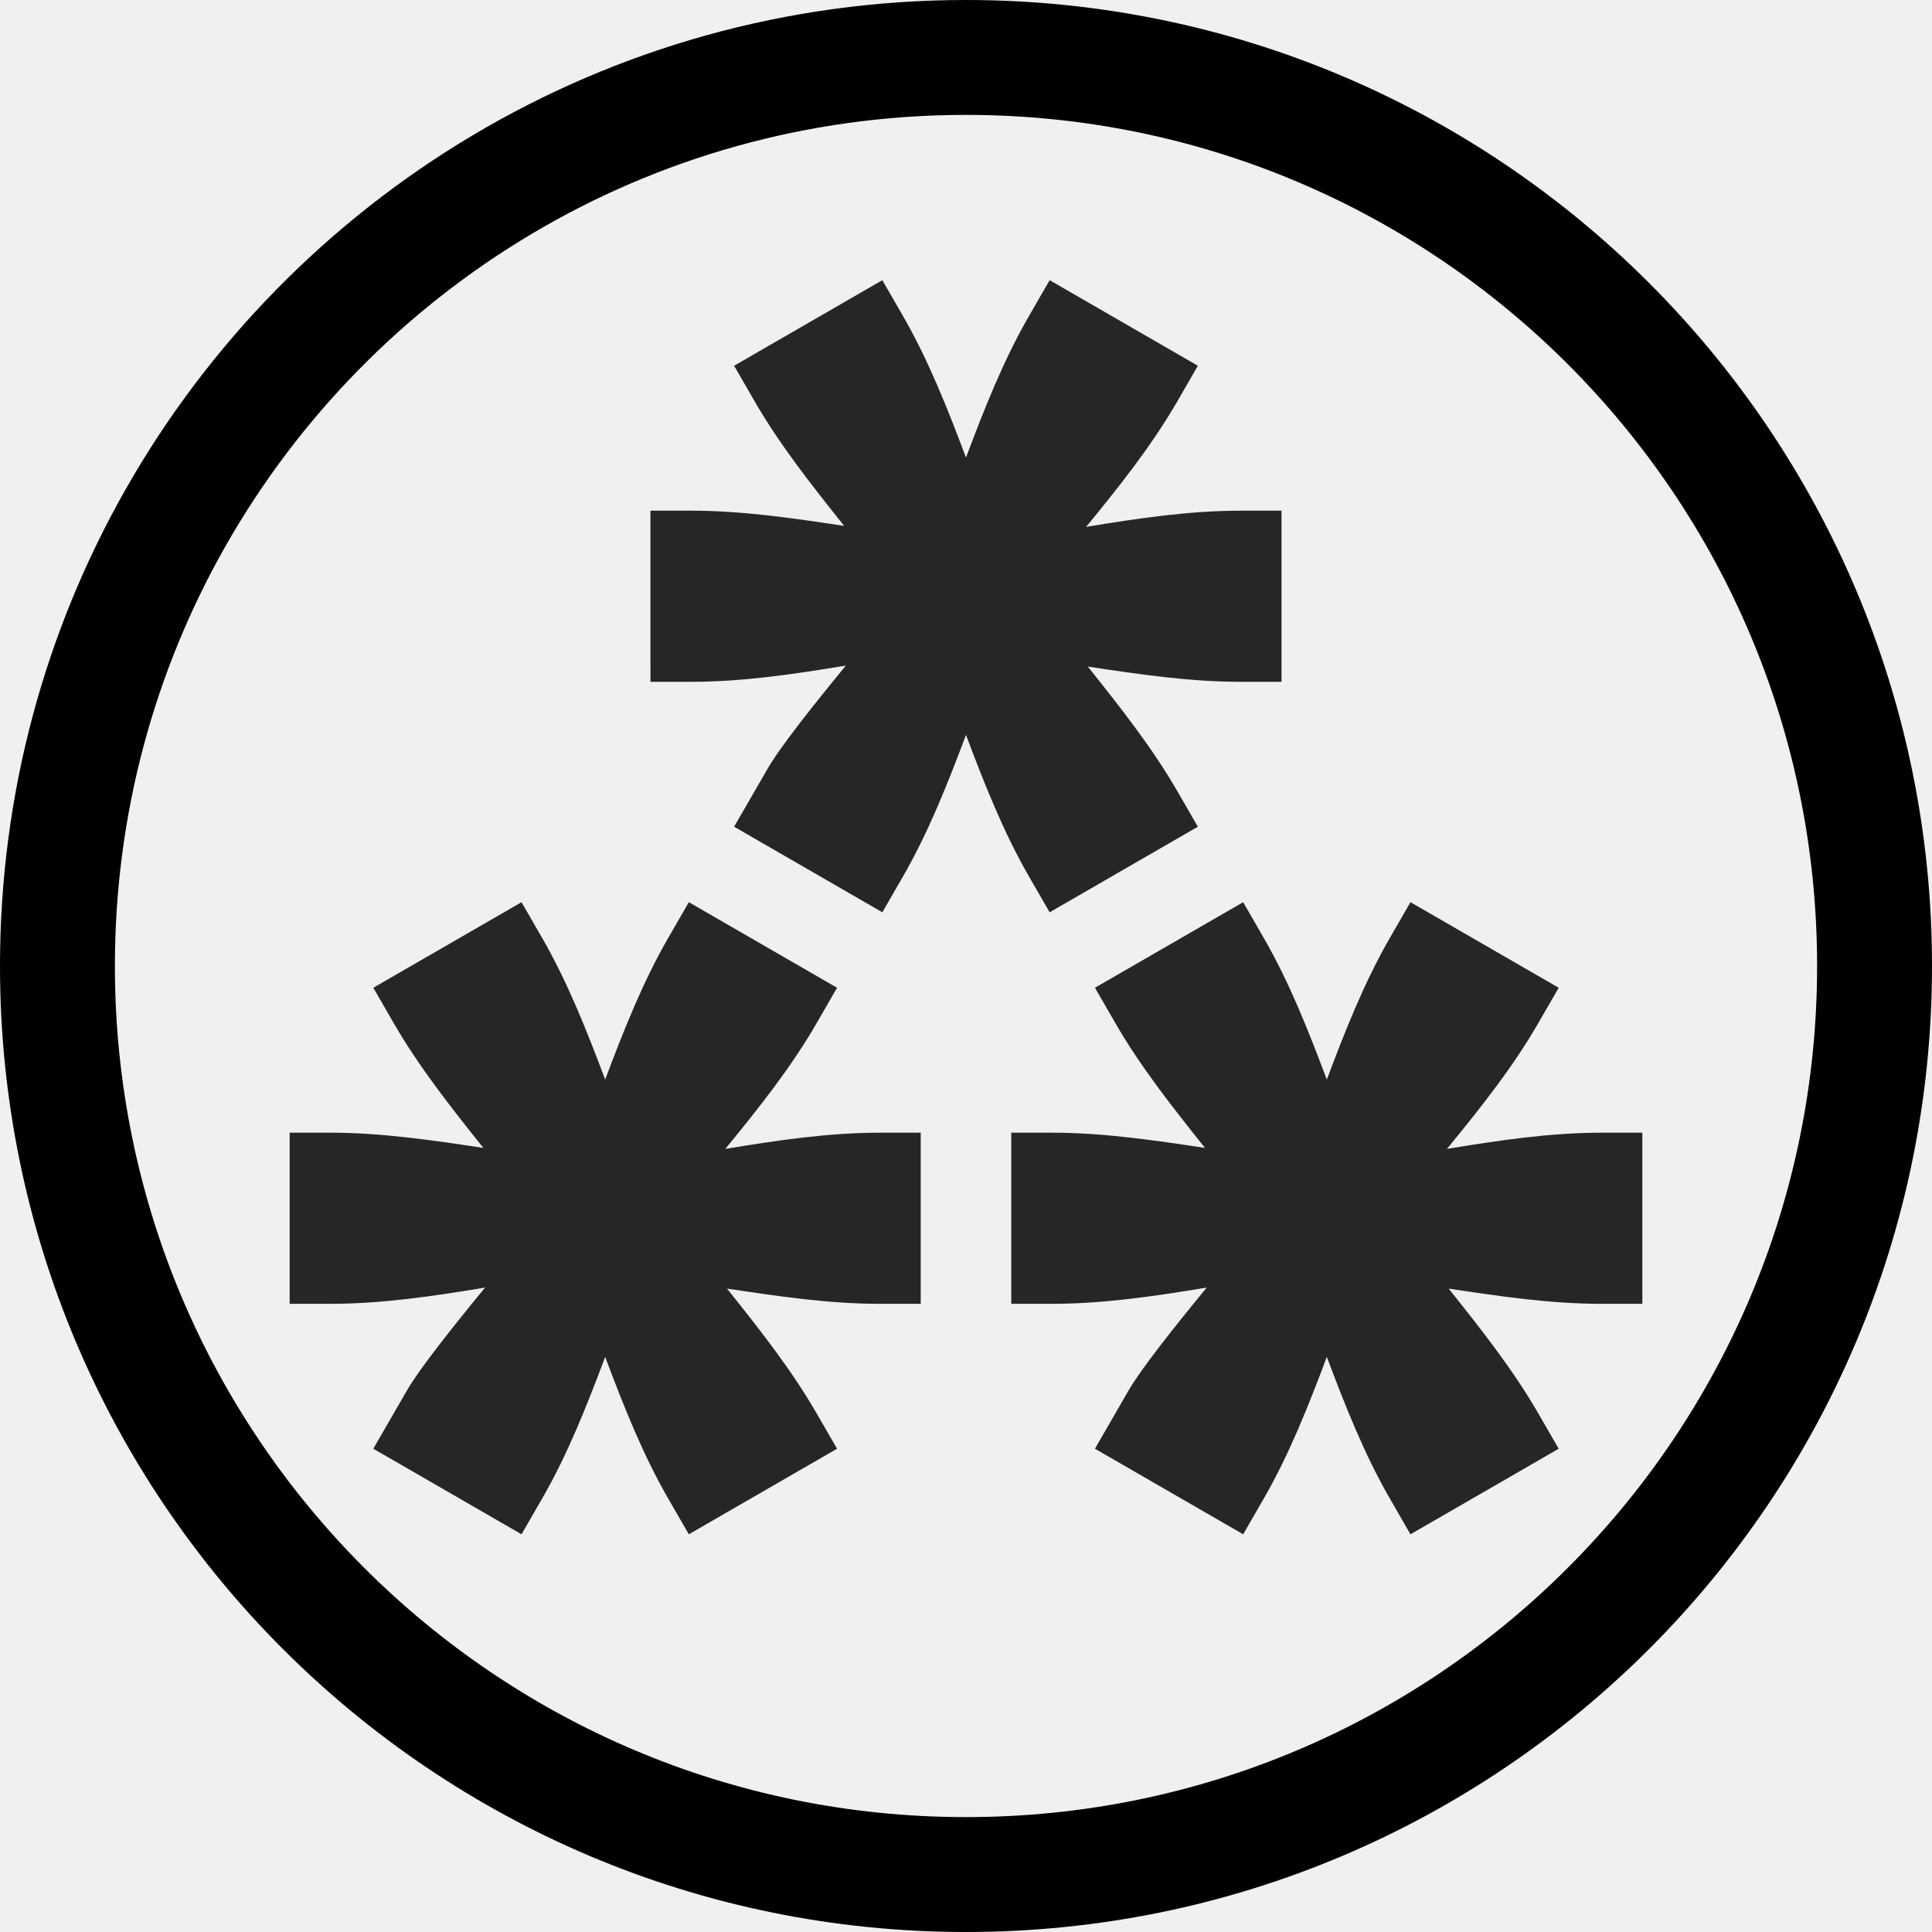
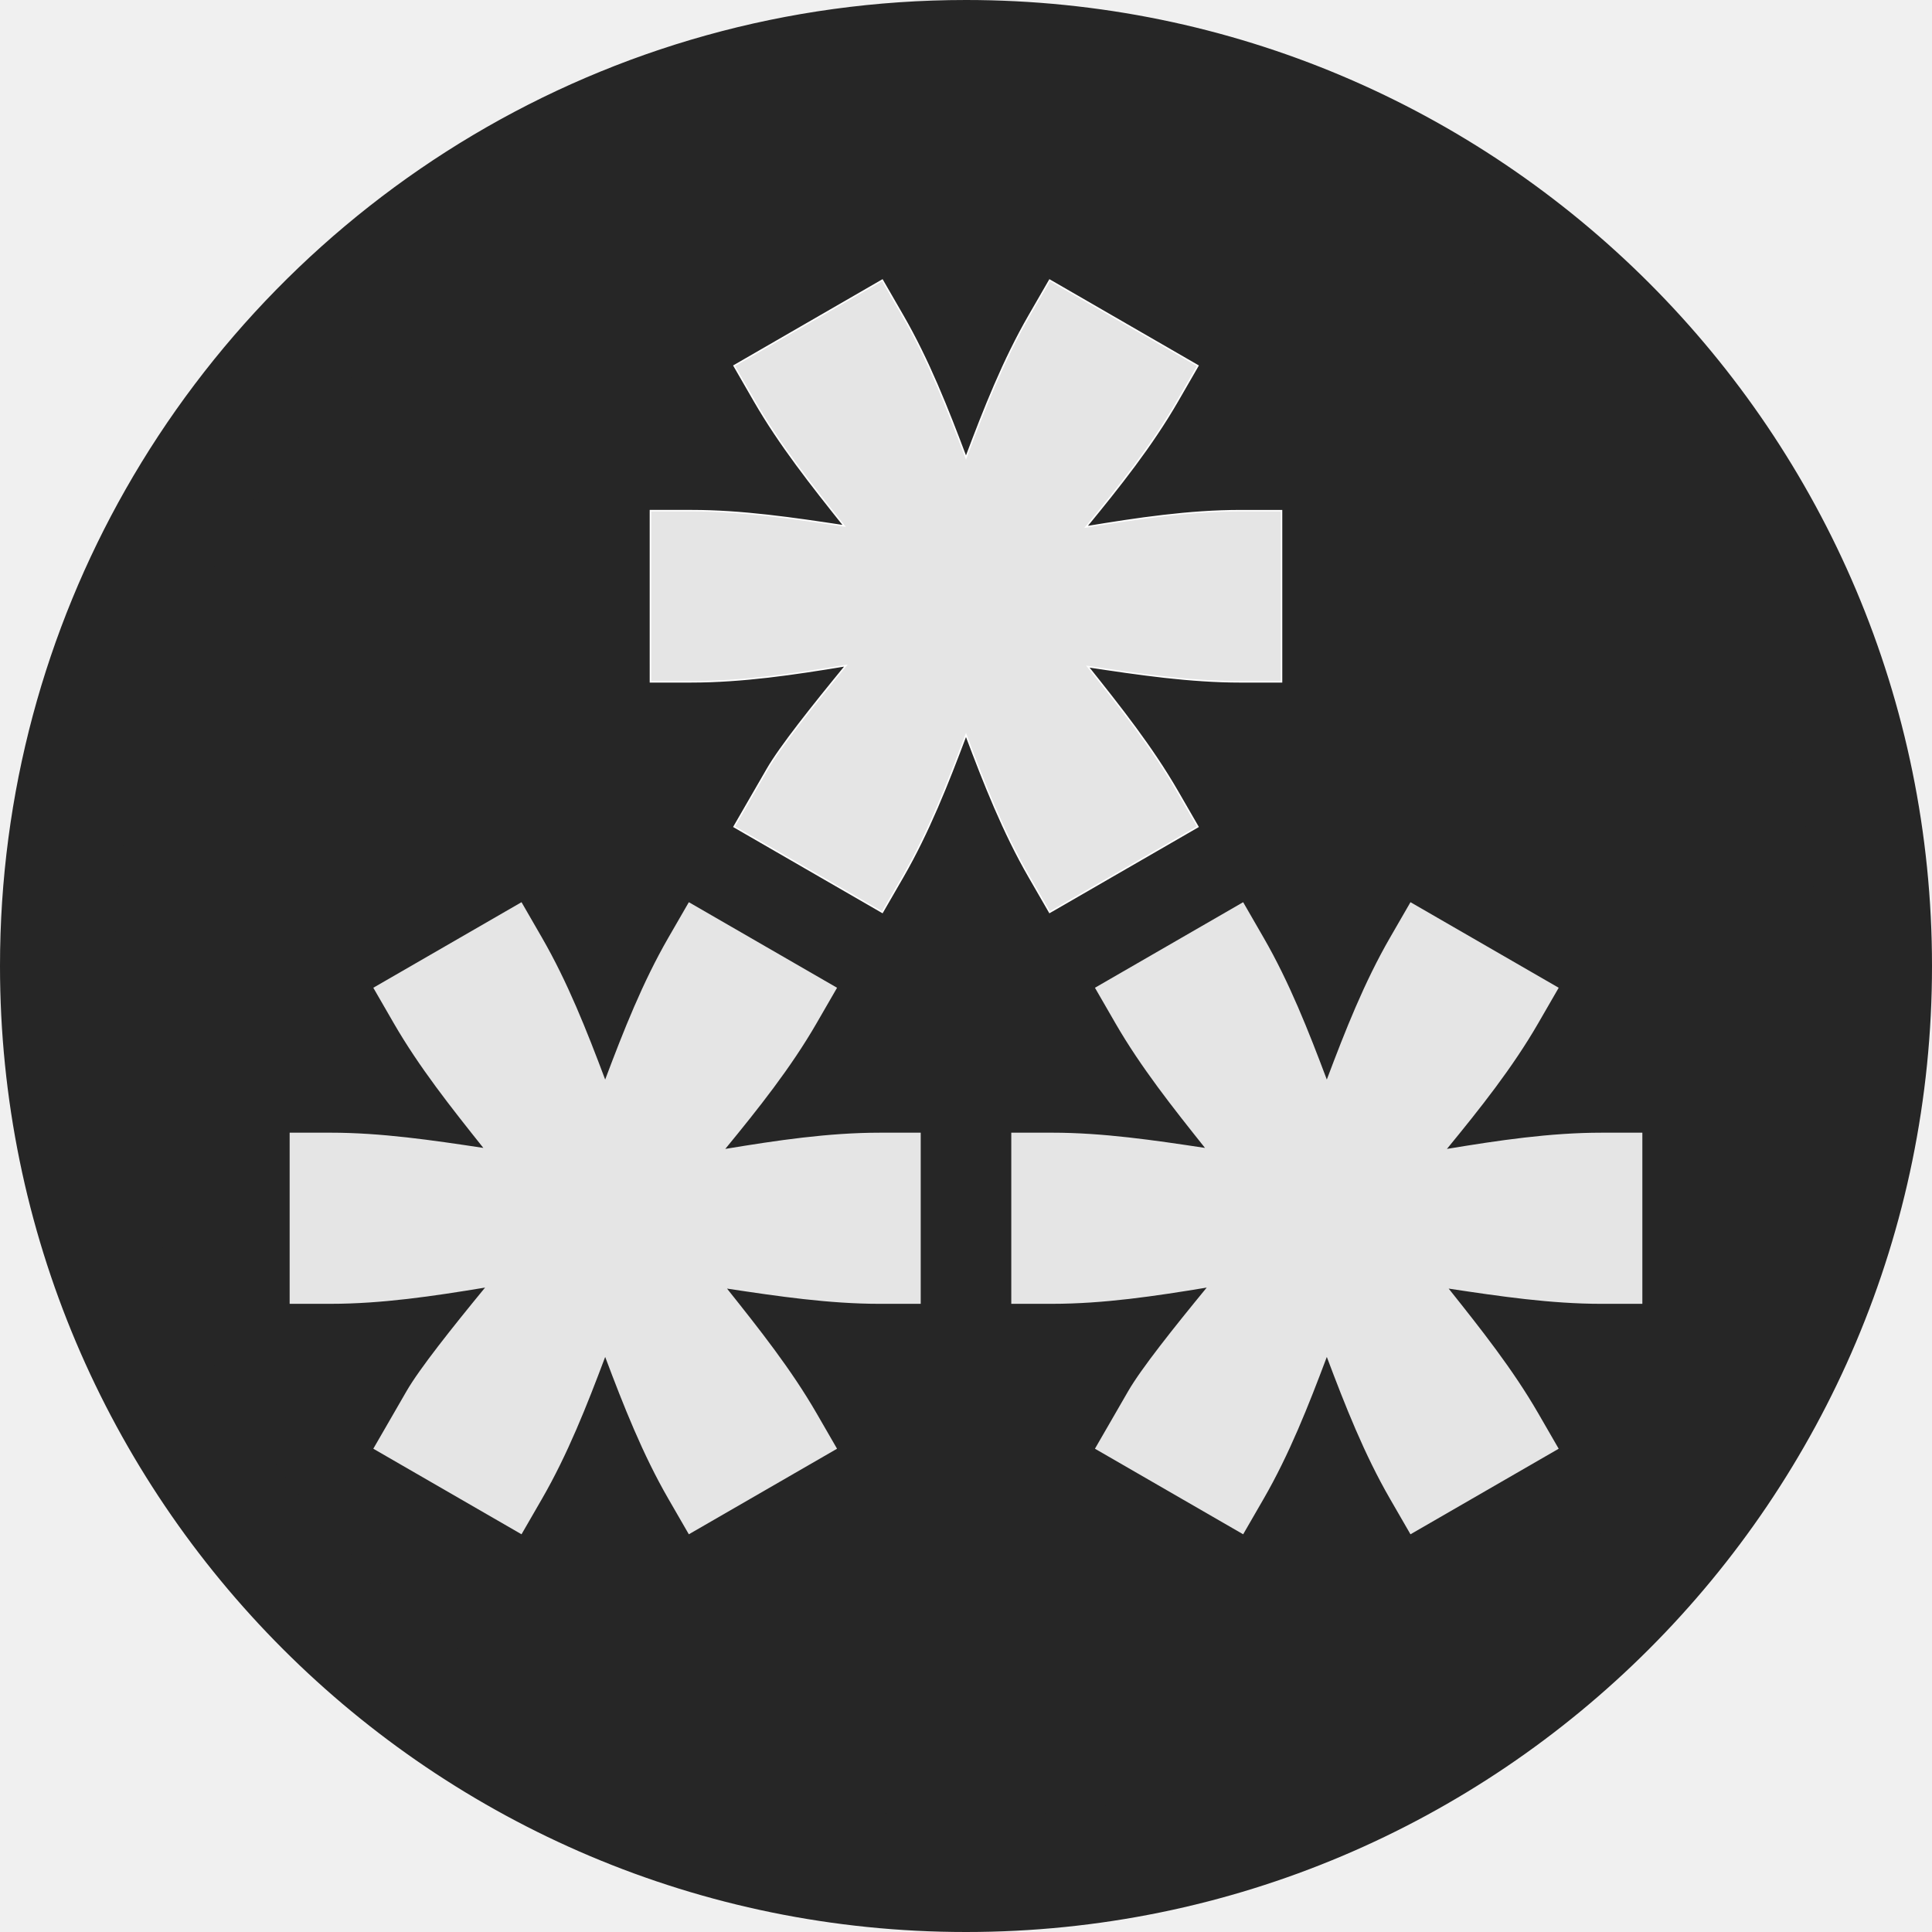
<svg xmlns="http://www.w3.org/2000/svg" xmlns:xlink="http://www.w3.org/1999/xlink" height="512" id="svg2250" version="1.1" viewBox="0 0 512 512" width="512">
  <defs id="defs2244">
    <marker orient="auto" refY="0.0" refX="0.0" id="marker5873" style="overflow:visible">
      <path id="path5871" d="M 0.0,0.0 L 5.0,-5.0 L -12.5,0.0 L 5.0,5.0 L 0.0,0.0 z " style="fill-rule:evenodd;stroke:#14b967;stroke-width:1pt;stroke-opacity:1;fill:#14b967;fill-opacity:1" transform="scale(0.8) translate(12.5,0)" />
    </marker>
    <marker orient="auto" refY="0.0" refX="0.0" id="marker5767" style="overflow:visible">
      <path id="path5765" d="M 0.0,0.0 L 5.0,-5.0 L -12.5,0.0 L 5.0,5.0 L 0.0,0.0 z " style="fill-rule:evenodd;stroke:#14b967;stroke-width:1pt;stroke-opacity:1;fill:#14b967;fill-opacity:1" transform="scale(0.8) translate(12.5,0)" />
    </marker>
    <marker orient="auto" refY="0.0" refX="0.0" id="marker5667" style="overflow:visible">
      <path id="path5665" d="M 0.0,0.0 L 5.0,-5.0 L -12.5,0.0 L 5.0,5.0 L 0.0,0.0 z " style="fill-rule:evenodd;stroke:#14b967;stroke-width:1pt;stroke-opacity:1;fill:#14b967;fill-opacity:1" transform="scale(0.8) translate(12.5,0)" />
    </marker>
    <marker orient="auto" refY="0.0" refX="0.0" id="marker5573" style="overflow:visible">
      <path id="path5571" d="M 0.0,0.0 L 5.0,-5.0 L -12.5,0.0 L 5.0,5.0 L 0.0,0.0 z " style="fill-rule:evenodd;stroke:#14b967;stroke-width:1pt;stroke-opacity:1;fill:#14b967;fill-opacity:1" transform="scale(0.8) translate(12.5,0)" />
    </marker>
    <marker orient="auto" refY="0.0" refX="0.0" id="marker5485" style="overflow:visible">
      <path id="path5483" d="M 0.0,0.0 L 5.0,-5.0 L -12.5,0.0 L 5.0,5.0 L 0.0,0.0 z " style="fill-rule:evenodd;stroke:#14b967;stroke-width:1pt;stroke-opacity:1;fill:#14b967;fill-opacity:1" transform="scale(0.8) translate(12.5,0)" />
    </marker>
    <marker orient="auto" refY="0.0" refX="0.0" id="marker5403" style="overflow:visible">
      <path id="path5401" d="M 0.0,0.0 L 5.0,-5.0 L -12.5,0.0 L 5.0,5.0 L 0.0,0.0 z " style="fill-rule:evenodd;stroke:#14b967;stroke-width:1pt;stroke-opacity:1;fill:#14b967;fill-opacity:1" transform="scale(0.8) translate(12.5,0)" />
    </marker>
    <marker orient="auto" refY="0.0" refX="0.0" id="marker5327" style="overflow:visible">
      <path id="path5325" d="M 0.0,0.0 L 5.0,-5.0 L -12.5,0.0 L 5.0,5.0 L 0.0,0.0 z " style="fill-rule:evenodd;stroke:#14b967;stroke-width:1pt;stroke-opacity:1;fill:#14b967;fill-opacity:1" transform="scale(0.8) translate(12.5,0)" />
    </marker>
    <marker orient="auto" refY="0.0" refX="0.0" id="marker5257" style="overflow:visible">
      <path id="path5255" d="M 0.0,0.0 L 5.0,-5.0 L -12.5,0.0 L 5.0,5.0 L 0.0,0.0 z " style="fill-rule:evenodd;stroke:#14b967;stroke-width:1pt;stroke-opacity:1;fill:#14b967;fill-opacity:1" transform="scale(0.8) translate(12.5,0)" />
    </marker>
    <marker orient="auto" refY="0.0" refX="0.0" id="marker5193" style="overflow:visible">
      <path id="path5191" d="M 0.0,0.0 L 5.0,-5.0 L -12.5,0.0 L 5.0,5.0 L 0.0,0.0 z " style="fill-rule:evenodd;stroke:#14b967;stroke-width:1pt;stroke-opacity:1;fill:#14b967;fill-opacity:1" transform="scale(0.8) translate(12.5,0)" />
    </marker>
    <marker orient="auto" refY="0.0" refX="0.0" id="marker5135" style="overflow:visible">
      <path id="path5133" d="M 0.0,0.0 L 5.0,-5.0 L -12.5,0.0 L 5.0,5.0 L 0.0,0.0 z " style="fill-rule:evenodd;stroke:#14b967;stroke-width:1pt;stroke-opacity:1;fill:#14b967;fill-opacity:1" transform="scale(0.8) translate(12.5,0)" />
    </marker>
    <marker orient="auto" refY="0.0" refX="0.0" id="marker5083" style="overflow:visible">
      <path id="path5081" d="M 0.0,0.0 L 5.0,-5.0 L -12.5,0.0 L 5.0,5.0 L 0.0,0.0 z " style="fill-rule:evenodd;stroke:#14b967;stroke-width:1pt;stroke-opacity:1;fill:#14b967;fill-opacity:1" transform="scale(0.8) translate(12.5,0)" />
    </marker>
    <marker orient="auto" refY="0.0" refX="0.0" id="marker5037" style="overflow:visible">
      <path id="path5035" d="M 0.0,0.0 L 5.0,-5.0 L -12.5,0.0 L 5.0,5.0 L 0.0,0.0 z " style="fill-rule:evenodd;stroke:#14b967;stroke-width:1pt;stroke-opacity:1;fill:#14b967;fill-opacity:1" transform="scale(0.8) translate(12.5,0)" />
    </marker>
    <marker orient="auto" refY="0.0" refX="0.0" id="marker4997" style="overflow:visible">
      <path id="path4995" d="M 0.0,0.0 L 5.0,-5.0 L -12.5,0.0 L 5.0,5.0 L 0.0,0.0 z " style="fill-rule:evenodd;stroke:#14b967;stroke-width:1pt;stroke-opacity:1;fill:#14b967;fill-opacity:1" transform="scale(0.8) translate(12.5,0)" />
    </marker>
    <marker orient="auto" refY="0.0" refX="0.0" id="marker4963" style="overflow:visible">
      <path id="path4961" d="M 0.0,0.0 L 5.0,-5.0 L -12.5,0.0 L 5.0,5.0 L 0.0,0.0 z " style="fill-rule:evenodd;stroke:#14b967;stroke-width:1pt;stroke-opacity:1;fill:#14b967;fill-opacity:1" transform="scale(0.8) translate(12.5,0)" />
    </marker>
    <marker orient="auto" refY="0.0" refX="0.0" id="marker4935" style="overflow:visible">
      <path id="path4933" d="M 0.0,0.0 L 5.0,-5.0 L -12.5,0.0 L 5.0,5.0 L 0.0,0.0 z " style="fill-rule:evenodd;stroke:#14b967;stroke-width:1pt;stroke-opacity:1;fill:#14b967;fill-opacity:1" transform="scale(0.8) translate(12.5,0)" />
    </marker>
    <marker orient="auto" refY="0.0" refX="0.0" id="marker4913" style="overflow:visible">
      <path id="path4911" d="M 0.0,0.0 L 5.0,-5.0 L -12.5,0.0 L 5.0,5.0 L 0.0,0.0 z " style="fill-rule:evenodd;stroke:#14b967;stroke-width:1pt;stroke-opacity:1;fill:#14b967;fill-opacity:1" transform="scale(0.8) translate(12.5,0)" />
    </marker>
    <marker orient="auto" refY="0.0" refX="0.0" id="Arrow1Lstart" style="overflow:visible">
      <path id="path4635" d="M 0.0,0.0 L 5.0,-5.0 L -12.5,0.0 L 5.0,5.0 L 0.0,0.0 z " style="fill-rule:evenodd;stroke:#14b967;stroke-width:1pt;stroke-opacity:1;fill:#14b967;fill-opacity:1" transform="scale(0.8) translate(12.5,0)" />
    </marker>
-     <linearGradient id="foss-ag_green" xlink:href="#foss-ag_neon-green">
+     <linearGradient id="foss-ag_green" x1="0" y1="0" x2="1" y2="0" gradientUnits="objectBoundingBox" spreadMethod="pad">
      <stop style="stop-color:#14b967" id="stop2" />
    </linearGradient>
    <linearGradient id="foss-ag_light-green">
      <stop style="stop-color:#14b990" id="stop5" />
    </linearGradient>
    <linearGradient id="foss-ag_neon-green">
      <stop style="stop-color:#19eb72" id="stop8" />
    </linearGradient>
    <linearGradient id="foss-ag_red">
      <stop style="stop-color:#b82814" id="stop11" />
    </linearGradient>
    <linearGradient id="foss-ag_crimson">
      <stop style="stop-color:#b8143d" id="stop14" />
    </linearGradient>
    <linearGradient id="foss-ag_orange">
      <stop style="stop-color:#eb4a19" id="stop17" />
    </linearGradient>
    <linearGradient id="foss-ag_blue">
      <stop style="stop-color:#147ab8" id="stop20" />
    </linearGradient>
    <linearGradient id="foss-ag_light-blue">
      <stop style="stop-color:#14abb8" id="stop23" />
    </linearGradient>
    <linearGradient id="foss-ag_neon-blue">
      <stop style="stop-color:#19a6eb" id="stop26" />
    </linearGradient>
    <linearGradient id="foss-ag_violet">
      <stop style="stop-color:#9a14b8" id="stop29" />
    </linearGradient>
    <linearGradient id="foss-ag_purple">
      <stop style="stop-color:#b9148f" id="stop32" />
    </linearGradient>
    <linearGradient id="foss-ag_magenta">
      <stop style="stop-color:#eb1995" id="stop35" />
    </linearGradient>
    <linearGradient id="foss-ag_yellow">
      <stop style="stop-color:#ffcc00" id="stop38" />
    </linearGradient>
    <linearGradient id="linearGradient43">
      <stop style="stop-color:#eb9519" id="stop41" />
    </linearGradient>
    <linearGradient id="foss-ag_neon-yellow">
      <stop style="stop-color:#ebdf19" id="stop45" />
    </linearGradient>
    <linearGradient id="foss-ag_lighter-grey">
      <stop style="stop-color:#e5e5e5" id="stop48" />
    </linearGradient>
    <linearGradient id="foss-ag_light-grey">
      <stop style="stop-color:#b3b3b3" id="stop51" />
    </linearGradient>
    <linearGradient id="foss-ag_grey">
      <stop style="stop-color:#808080" id="stop54" />
    </linearGradient>
    <linearGradient id="foss-ag_dark-grey">
      <stop style="stop-color:#4d4d4d" id="stop57" />
    </linearGradient>
    <linearGradient id="foss-ag_darker-grey">
      <stop style="stop-color:#262626" id="stop60" />
    </linearGradient>
    <linearGradient id="rainbowGradient">
      <stop offset="0%" stop-color="#9a14b8" id="stop63" />
      <stop offset="16.6%" stop-color="#9a14b8" id="stop65" />
      <stop offset="16.6%" stop-color="#147ab8" id="stop67" />
      <stop offset="33.3%" stop-color="#147ab8" id="stop69" />
      <stop offset="33.3%" stop-color="#14b967" id="stop71" />
      <stop offset="50%" stop-color="#14b967" id="stop73" />
      <stop offset="50%" stop-color="#ffcc00" id="stop75" />
      <stop offset="66.6%" stop-color="#ffcc00" id="stop77" />
      <stop offset="66.6%" stop-color="#eb9519" id="stop79" />
      <stop offset="83.3%" stop-color="#eb9519" id="stop81" />
      <stop offset="83.3%" stop-color="#b8143d" id="stop83" />
      <stop offset="100%" stop-color="#b8143d" id="stop85" />
    </linearGradient>
-     <linearGradient xlink:href="#foss-ag_darker-grey" id="linearGradient1011" x1="261" y1="318.847" x2="434.241" y2="318.847" gradientUnits="userSpaceOnUse" gradientTransform="translate(4,4)" />
-     <linearGradient xlink:href="#foss-ag_darker-grey" id="linearGradient1129" x1="169.376" y1="162.008" x2="342.617" y2="162.008" gradientUnits="userSpaceOnUse" gradientTransform="translate(0,-4)" />
-     <linearGradient xlink:href="#foss-ag_darker-grey" id="linearGradient1137" x1="77.758" y1="318.847" x2="250.999" y2="318.847" gradientUnits="userSpaceOnUse" gradientTransform="translate(-4,4)" />
+     <linearGradient xlink:href="#foss-ag_lighter-grey" id="linearGradient1011" x1="261" y1="318.847" x2="434.241" y2="318.847" gradientUnits="userSpaceOnUse" gradientTransform="translate(4,4)" />
+     <linearGradient xlink:href="#foss-ag_lighter-grey" id="linearGradient1129" x1="169.376" y1="162.008" x2="342.617" y2="162.008" gradientUnits="userSpaceOnUse" gradientTransform="translate(0,-4)" />
+     <linearGradient xlink:href="#foss-ag_lighter-grey" id="linearGradient1137" x1="77.758" y1="318.847" x2="250.999" y2="318.847" gradientUnits="userSpaceOnUse" gradientTransform="translate(-4,4)" />
+     <linearGradient xlink:href="#foss-ag_darker-grey" id="linearGradient1116" x1="-0" y1="256" x2="512" y2="256" gradientUnits="userSpaceOnUse" />
+     <linearGradient xlink:href="#foss-ag_darker-grey" id="linearGradient1124" x1="-0" y1="256" x2="512" y2="256" gradientUnits="userSpaceOnUse" />
  </defs>
  <g id="layer2" style="display:inline">
-     <path style="fill:#ffff00;fill-opacity:0;stroke:#000000;stroke-width:30.45;stroke-miterlimit:4;stroke-dasharray:none;stroke-opacity:1" d="M 256,15.225 C 166.213,15.225 87.905,64.371 46.509,137.23 26.596,172.277 15.225,212.811 15.225,256 15.225,388.976 123.024,496.775 256,496.775 388.976,496.775 496.775,388.976 496.775,256 496.775,123.024 388.976,15.225 256,15.225 Z" id="path3800" />
-     <path d="m 98.93,383.925 c 13.093,7.559 26.185,15.118 39.278,22.677 l 5.416,-9.38 c 6.814,-11.802 11.873,-24.638 16.755,-37.62 4.883,12.983 9.94,25.821 16.755,37.623 l 5.415,9.379 c 13.093,-7.558 26.185,-15.117 39.277,-22.676 l -5.415,-9.379 c -6.721,-11.641 -15.169,-22.307 -23.743,-33.057 13.596,2.051 27.058,4.038 40.5,4.037 l 10.831,-10e-4 c 0.001,-15.118 4.5e-4,-30.236 -1.7e-4,-45.353 l -10.83,-2.5e-4 c -13.628,-7e-5 -27.276,2.038 -40.96,4.297 8.802,-10.722 17.391,-21.521 24.204,-33.324 l 5.416,-9.38 c -13.093,-7.559 -26.185,-15.118 -39.278,-22.677 l -5.416,9.38 c -6.814,11.803 -11.872,24.639 -16.757,37.623 -4.884,-12.981 -9.945,-25.816 -16.759,-37.619 l -5.412,-9.384 c -13.093,7.558 -26.185,15.117 -39.277,22.676 l 5.414,9.381 c 6.721,11.642 15.172,22.309 23.749,33.06 -13.599,-2.052 -27.059,-4.036 -40.503,-4.036 l -10.831,0.001 c -0.001,15.118 -4.18e-4,30.236 2.59e-4,45.353 l 10.83,3.4e-4 c 13.628,2.7e-4 27.274,-2.037 40.959,-4.302 -8.802,10.719 -17.388,21.517 -20.795,27.419 z" id="path6107-4-3" style="fill:url(#linearGradient1137);fill-opacity:1;fill-rule:nonzero;stroke:#000000;stroke-width:0;stroke-miterlimit:4;stroke-dasharray:none;stroke-opacity:1" />
-     <path d="m 290.172,383.925 c 13.093,7.559 26.185,15.118 39.278,22.677 l 5.416,-9.38 c 6.814,-11.802 11.873,-24.638 16.755,-37.62 4.883,12.983 9.94,25.821 16.755,37.623 l 5.415,9.379 c 13.093,-7.558 26.185,-15.117 39.277,-22.676 l -5.415,-9.379 c -6.721,-11.641 -15.169,-22.307 -23.743,-33.057 13.596,2.051 27.058,4.038 40.5,4.037 l 10.831,-10e-4 c 10e-4,-15.118 4.5e-4,-30.236 -1.7e-4,-45.353 l -10.83,-2.5e-4 c -13.628,-7e-5 -27.276,2.038 -40.96,4.297 8.802,-10.722 17.391,-21.521 24.204,-33.324 l 5.416,-9.38 c -13.093,-7.559 -26.185,-15.118 -39.278,-22.677 l -5.416,9.38 c -6.814,11.803 -11.872,24.639 -16.757,37.623 -4.884,-12.981 -9.945,-25.816 -16.759,-37.619 l -5.412,-9.384 c -13.093,7.558 -26.185,15.117 -39.277,22.676 l 5.414,9.381 c 6.721,11.642 15.172,22.309 23.749,33.06 -13.599,-2.052 -27.059,-4.036 -40.503,-4.036 l -10.831,0.001 c -10e-4,15.118 -4.1e-4,30.236 2.6e-4,45.353 l 10.83,3.4e-4 c 13.628,2.7e-4 27.274,-2.037 40.959,-4.302 -8.802,10.719 -17.388,21.517 -20.795,27.419 z" id="path6099-3-7" style="fill:url(#linearGradient1011);fill-opacity:1;stroke:#130909;stroke-width:0;stroke-miterlimit:4;stroke-dasharray:none;stroke-opacity:1" />
-     <path d="m 194.548,219.086 c 13.093,7.559 26.185,15.118 39.278,22.677 l 5.416,-9.38 c 6.814,-11.802 11.873,-24.638 16.755,-37.62 4.883,12.983 9.94,25.821 16.755,37.623 l 5.415,9.379 c 13.093,-7.558 26.185,-15.117 39.277,-22.676 l -5.415,-9.379 c -6.721,-11.641 -15.169,-22.307 -23.743,-33.057 13.596,2.051 27.058,4.038 40.5,4.037 l 10.831,-0.001 c 10e-4,-15.118 4.5e-4,-30.236 -1.7e-4,-45.353 l -10.83,-2.5e-4 c -13.628,-7e-5 -27.276,2.038 -40.96,4.297 8.802,-10.722 17.391,-21.521 24.204,-33.324 l 5.416,-9.38 C 304.354,89.369 291.262,81.81 278.169,74.251 l -5.416,9.38 c -6.814,11.803 -11.872,24.639 -16.757,37.623 -4.884,-12.981 -9.945,-25.816 -16.759,-37.619 l -5.412,-9.384 c -13.093,7.558 -26.185,15.117 -39.277,22.676 l 5.414,9.381 c 6.721,11.642 15.172,22.309 23.749,33.06 -13.599,-2.052 -27.059,-4.036 -40.503,-4.036 l -10.831,0.001 c -0.001,15.118 -4.1e-4,30.236 2.6e-4,45.353 l 10.83,3.4e-4 c 13.628,2.7e-4 27.274,-2.037 40.959,-4.302 -8.802,10.719 -17.388,21.517 -20.795,27.419 z" id="path6115-9-1" style="fill:url(#linearGradient1129);fill-opacity:1;stroke:#000000;stroke-width:0;stroke-miterlimit:4;stroke-dasharray:none;stroke-opacity:1" />
+     <path style="fill:url(#linearGradient1116);fill-opacity:1.0;stroke:url(#linearGradient1124);stroke-width:30.45;stroke-miterlimit:4;stroke-dasharray:none;stroke-opacity:1" d="M 256,15.225 C 166.213,15.225 87.905,64.371 46.509,137.23 26.596,172.277 15.225,212.811 15.225,256 15.225,388.976 123.024,496.775 256,496.775 388.976,496.775 496.775,388.976 496.775,256 496.775,123.024 388.976,15.225 256,15.225 Z" id="path3800" />
+     <path d="m 98.93,383.925 c 13.093,7.559 26.185,15.118 39.278,22.677 l 5.416,-9.38 c 6.814,-11.802 11.873,-24.638 16.755,-37.62 4.883,12.983 9.94,25.821 16.755,37.623 l 5.415,9.379 c 13.093,-7.558 26.185,-15.117 39.277,-22.676 l -5.415,-9.379 c -6.721,-11.641 -15.169,-22.307 -23.743,-33.057 13.596,2.051 27.058,4.038 40.5,4.037 l 10.831,-10e-4 c 0.001,-15.118 4.5e-4,-30.236 -1.7e-4,-45.353 l -10.83,-2.5e-4 c -13.628,-7e-5 -27.276,2.038 -40.96,4.297 8.802,-10.722 17.391,-21.521 24.204,-33.324 l 5.416,-9.38 c -13.093,-7.559 -26.185,-15.118 -39.278,-22.677 l -5.416,9.38 c -6.814,11.803 -11.872,24.639 -16.757,37.623 -4.884,-12.981 -9.945,-25.816 -16.759,-37.619 l -5.412,-9.384 c -13.093,7.558 -26.185,15.117 -39.277,22.676 l 5.414,9.381 c 6.721,11.642 15.172,22.309 23.749,33.06 -13.599,-2.052 -27.059,-4.036 -40.503,-4.036 l -10.831,0.001 c -0.001,15.118 -4.18e-4,30.236 2.59e-4,45.353 l 10.83,3.4e-4 c 13.628,2.7e-4 27.274,-2.037 40.959,-4.302 -8.802,10.719 -17.388,21.517 -20.795,27.419 z" id="path6107-4-3" style="fill:url(#linearGradient1137);fill-opacity:1.0;fill-rule:nonzero;stroke:#000000;stroke-width:0;stroke-miterlimit:4;stroke-dasharray:none;stroke-opacity:1" />
+     <path d="m 290.172,383.925 c 13.093,7.559 26.185,15.118 39.278,22.677 l 5.416,-9.38 c 6.814,-11.802 11.873,-24.638 16.755,-37.62 4.883,12.983 9.94,25.821 16.755,37.623 l 5.415,9.379 c 13.093,-7.558 26.185,-15.117 39.277,-22.676 l -5.415,-9.379 c -6.721,-11.641 -15.169,-22.307 -23.743,-33.057 13.596,2.051 27.058,4.038 40.5,4.037 l 10.831,-10e-4 c 10e-4,-15.118 4.5e-4,-30.236 -1.7e-4,-45.353 l -10.83,-2.5e-4 c -13.628,-7e-5 -27.276,2.038 -40.96,4.297 8.802,-10.722 17.391,-21.521 24.204,-33.324 l 5.416,-9.38 c -13.093,-7.559 -26.185,-15.118 -39.278,-22.677 l -5.416,9.38 c -6.814,11.803 -11.872,24.639 -16.757,37.623 -4.884,-12.981 -9.945,-25.816 -16.759,-37.619 l -5.412,-9.384 c -13.093,7.558 -26.185,15.117 -39.277,22.676 l 5.414,9.381 c 6.721,11.642 15.172,22.309 23.749,33.06 -13.599,-2.052 -27.059,-4.036 -40.503,-4.036 l -10.831,0.001 c -10e-4,15.118 -4.1e-4,30.236 2.6e-4,45.353 l 10.83,3.4e-4 c 13.628,2.7e-4 27.274,-2.037 40.959,-4.302 -8.802,10.719 -17.388,21.517 -20.795,27.419 z" id="path6099-3-7" style="fill:url(#linearGradient1011);fill-opacity:1.0;stroke:#130909;stroke-width:0;stroke-miterlimit:4;stroke-dasharray:none;stroke-opacity:1" />
+     <path d="m 194.548,219.086 c 13.093,7.559 26.185,15.118 39.278,22.677 l 5.416,-9.38 c 6.814,-11.802 11.873,-24.638 16.755,-37.62 4.883,12.983 9.94,25.821 16.755,37.623 l 5.415,9.379 c 13.093,-7.558 26.185,-15.117 39.277,-22.676 l -5.415,-9.379 c -6.721,-11.641 -15.169,-22.307 -23.743,-33.057 13.596,2.051 27.058,4.038 40.5,4.037 l 10.831,-0.001 c 10e-4,-15.118 4.5e-4,-30.236 -1.7e-4,-45.353 l -10.83,-2.5e-4 c -13.628,-7e-5 -27.276,2.038 -40.96,4.297 8.802,-10.722 17.391,-21.521 24.204,-33.324 l 5.416,-9.38 C 304.354,89.369 291.262,81.81 278.169,74.251 l -5.416,9.38 c -6.814,11.803 -11.872,24.639 -16.757,37.623 -4.884,-12.981 -9.945,-25.816 -16.759,-37.619 l -5.412,-9.384 c -13.093,7.558 -26.185,15.117 -39.277,22.676 l 5.414,9.381 c 6.721,11.642 15.172,22.309 23.749,33.06 -13.599,-2.052 -27.059,-4.036 -40.503,-4.036 l -10.831,0.001 c -0.001,15.118 -4.1e-4,30.236 2.6e-4,45.353 l 10.83,3.4e-4 c 13.628,2.7e-4 27.274,-2.037 40.959,-4.302 -8.802,10.719 -17.388,21.517 -20.795,27.419 z" id="path6115-9-1" style="fill:url(#linearGradient1129);fill-opacity:1.0;stroke:#ffffff;stroke-width:0.4;stroke-miterlimit:4;stroke-dasharray:none;stroke-opacity:1" />
  </g>
</svg>
